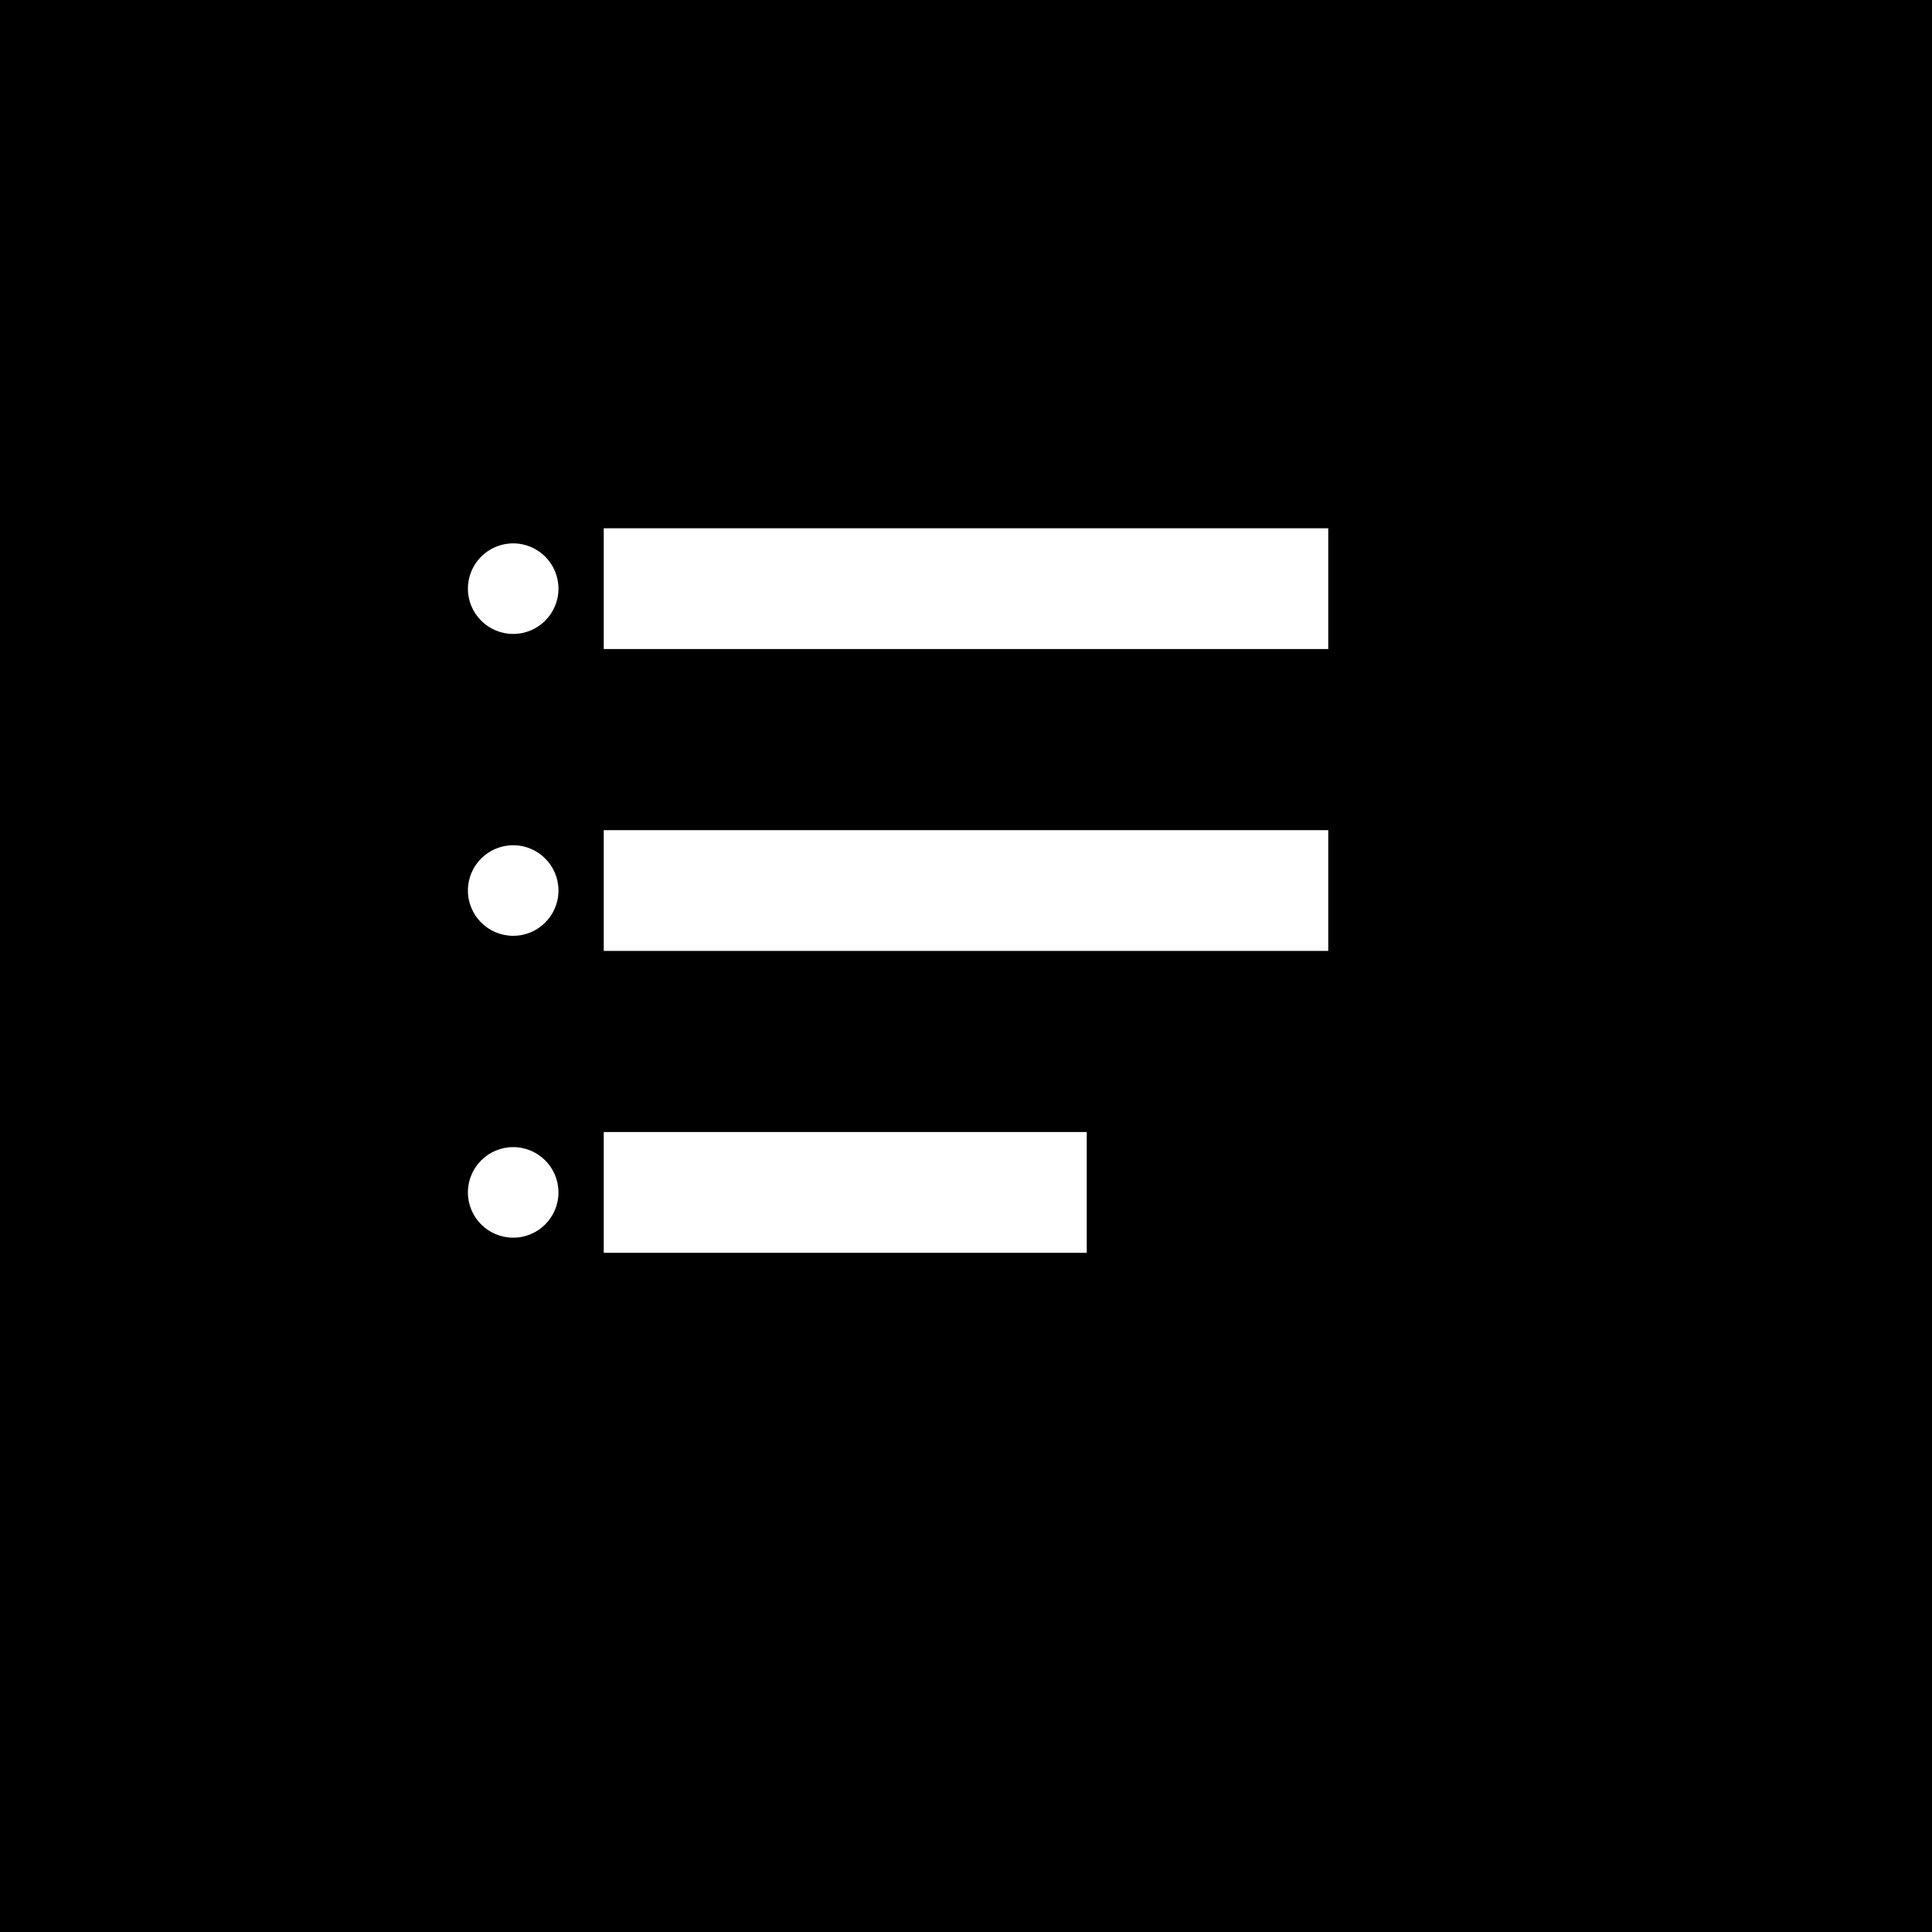
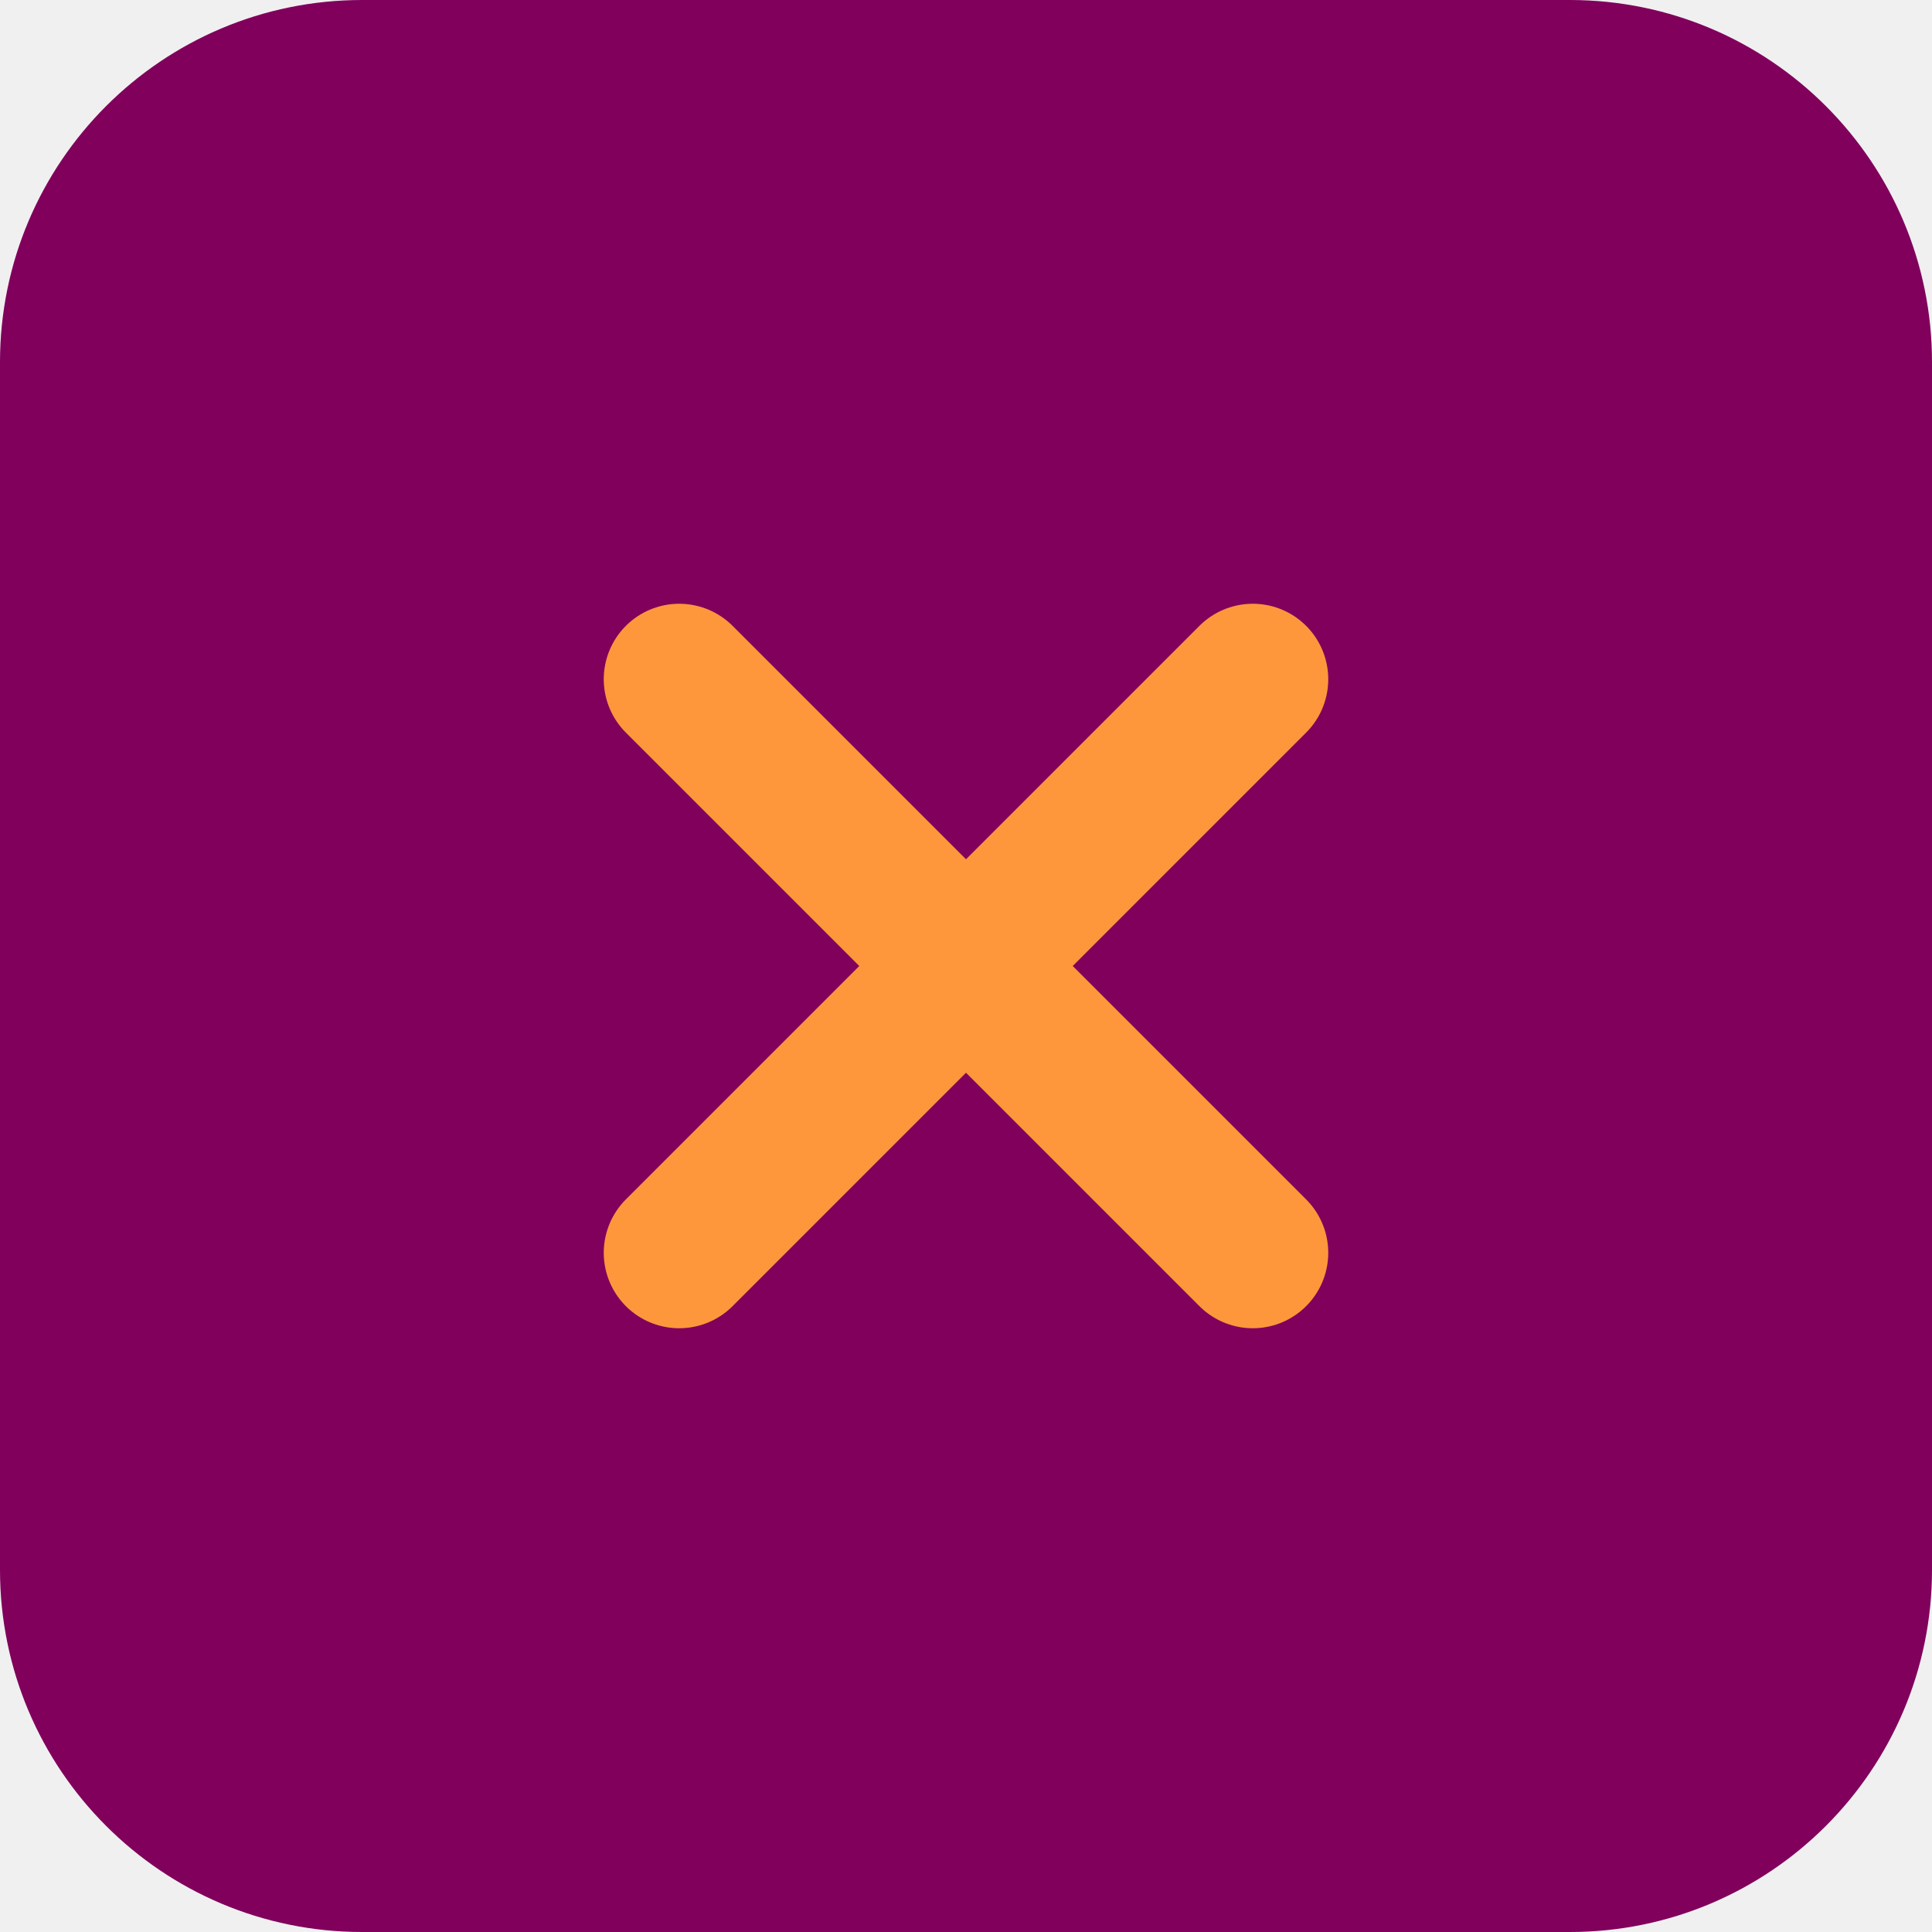
<svg xmlns="http://www.w3.org/2000/svg" viewBox="0 0 512 512" width="512" height="512">
-   <rect width="512" height="512" fill="#000000" />
-   <path d="M160 140h192v32H160zm0 80h192v32H160zm0 80h128v32H160z" fill="#ffffff" />
-   <circle cx="136" cy="156" r="12" fill="#ffffff" />
-   <circle cx="136" cy="236" r="12" fill="#ffffff" />
-   <circle cx="136" cy="316" r="12" fill="#ffffff" />
+   <rect width="512" height="512" rx="96" fill="#80005C" />
+   <path d="M 180 180 L 332 332 M 332 180 L 180 332" stroke="#FE973C" stroke-width="40" stroke-linecap="round" fill="none" />
</svg>
